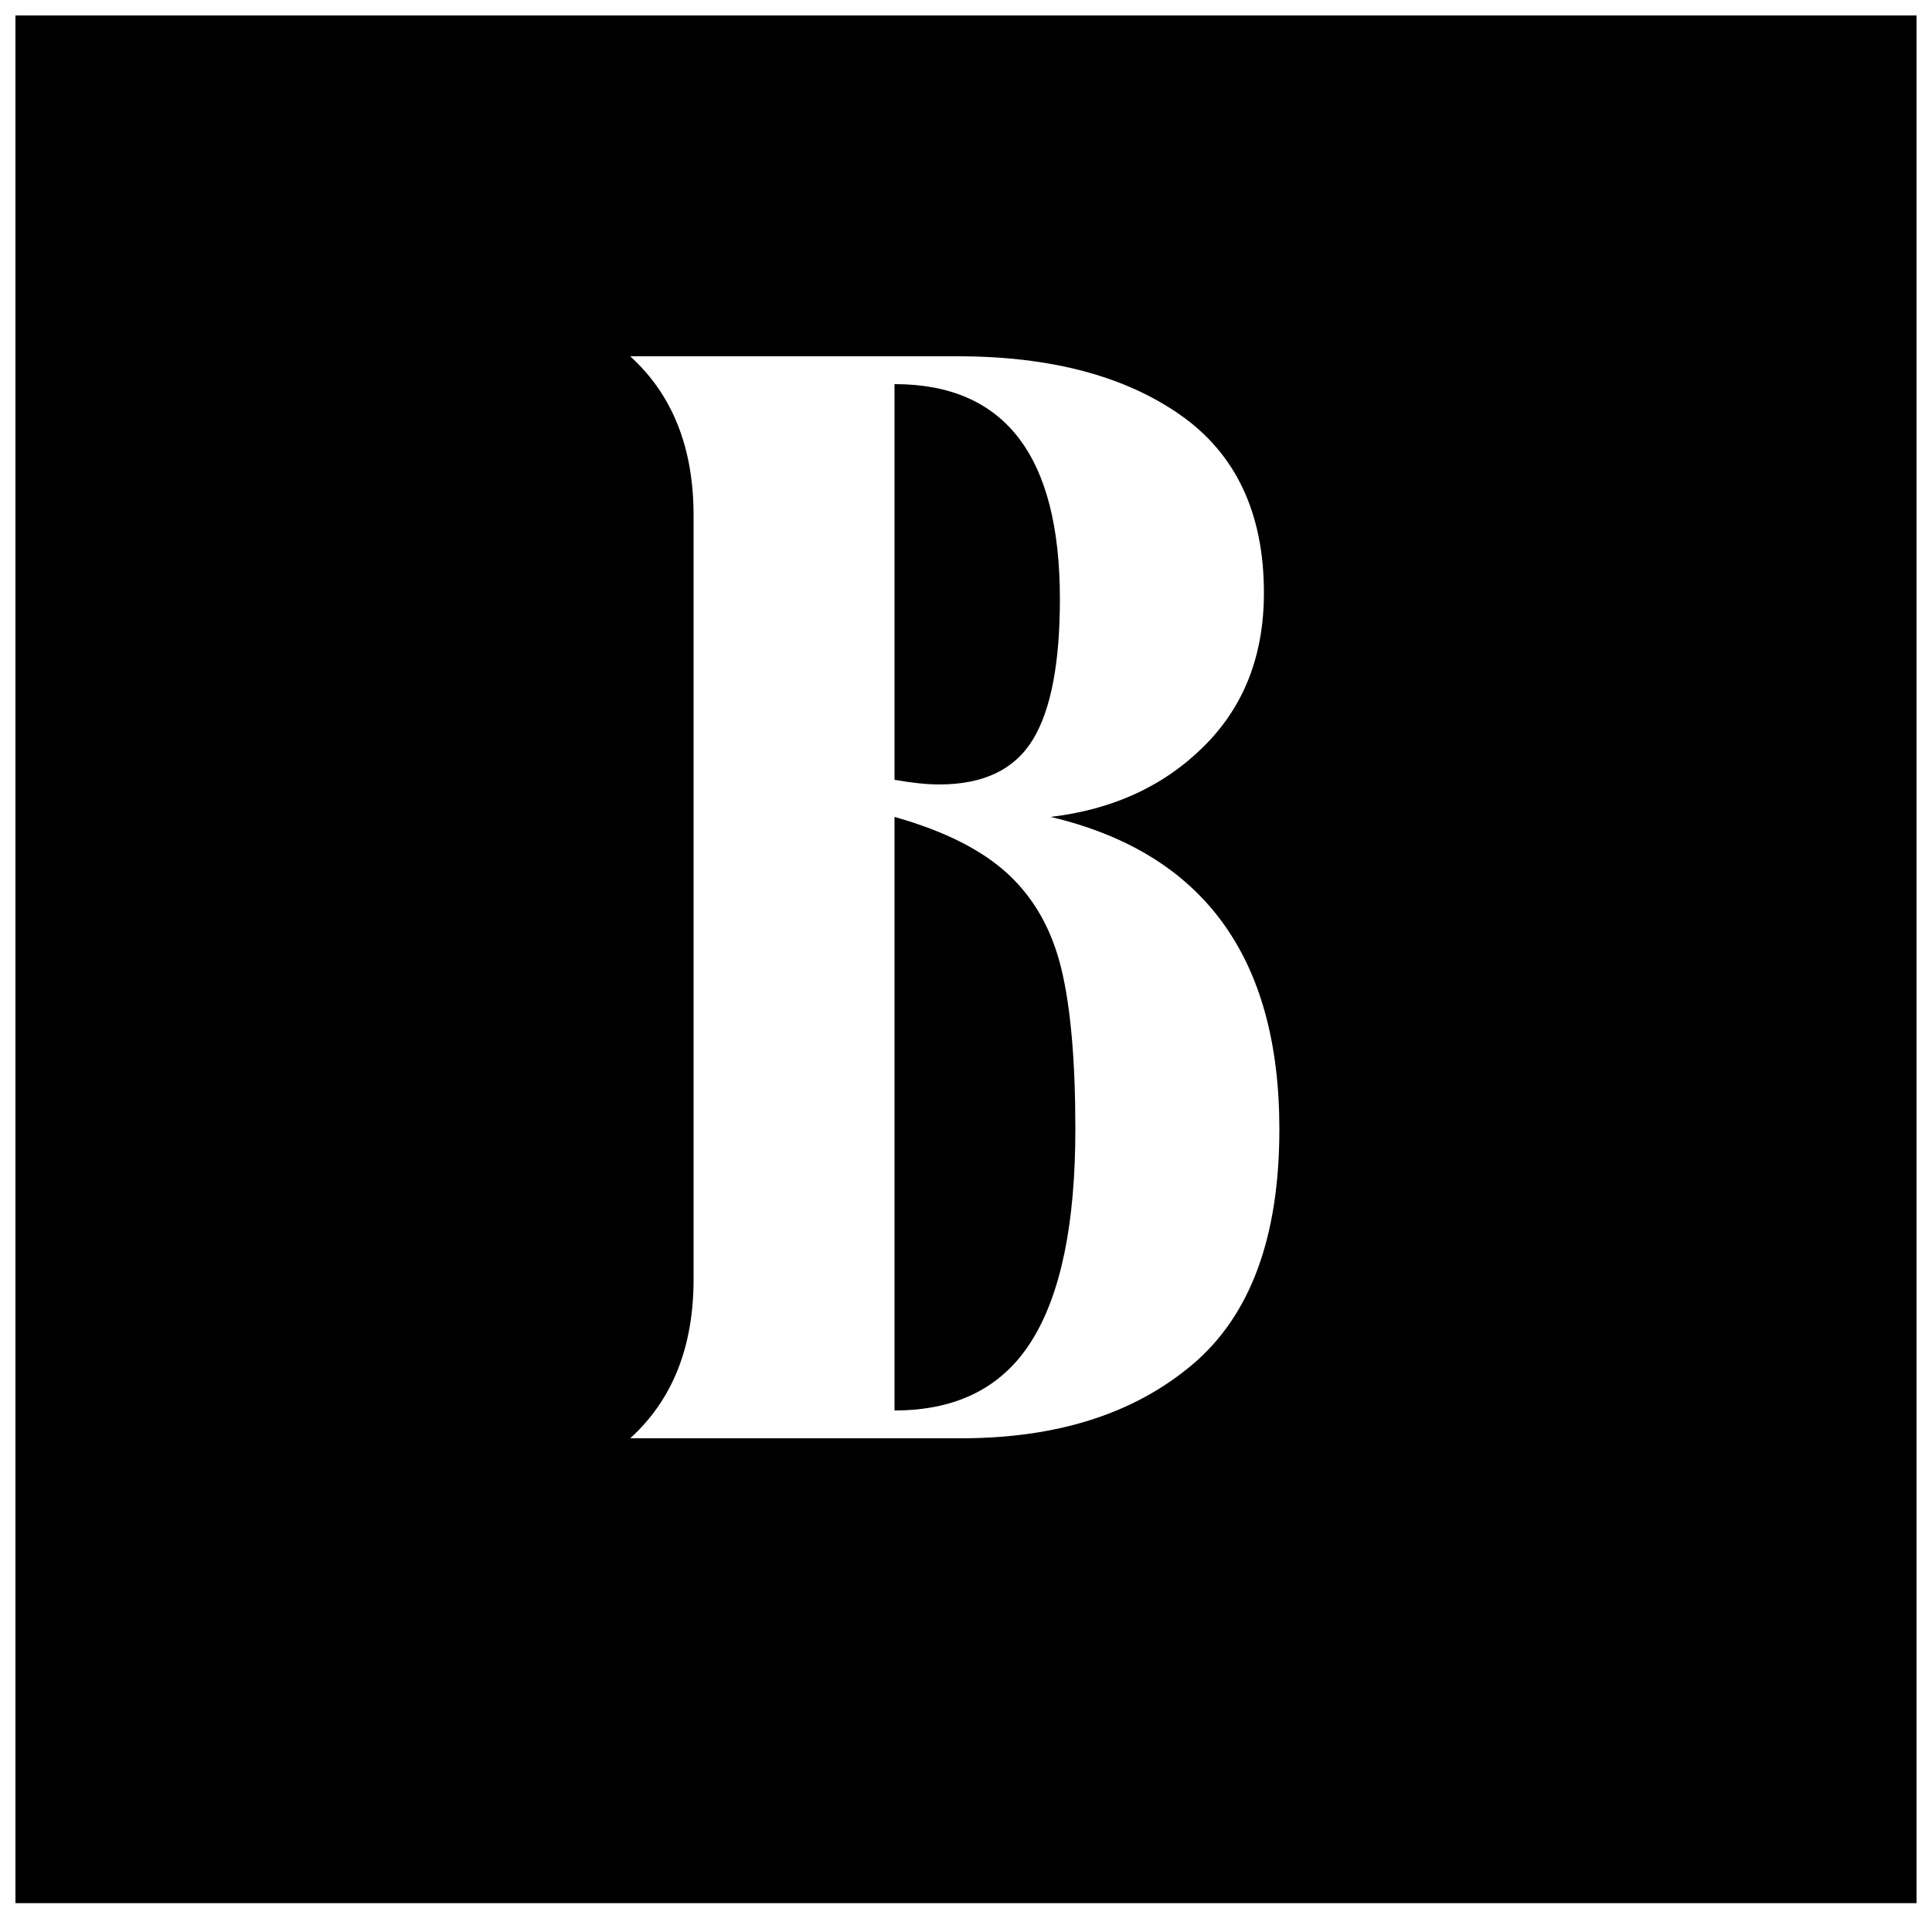
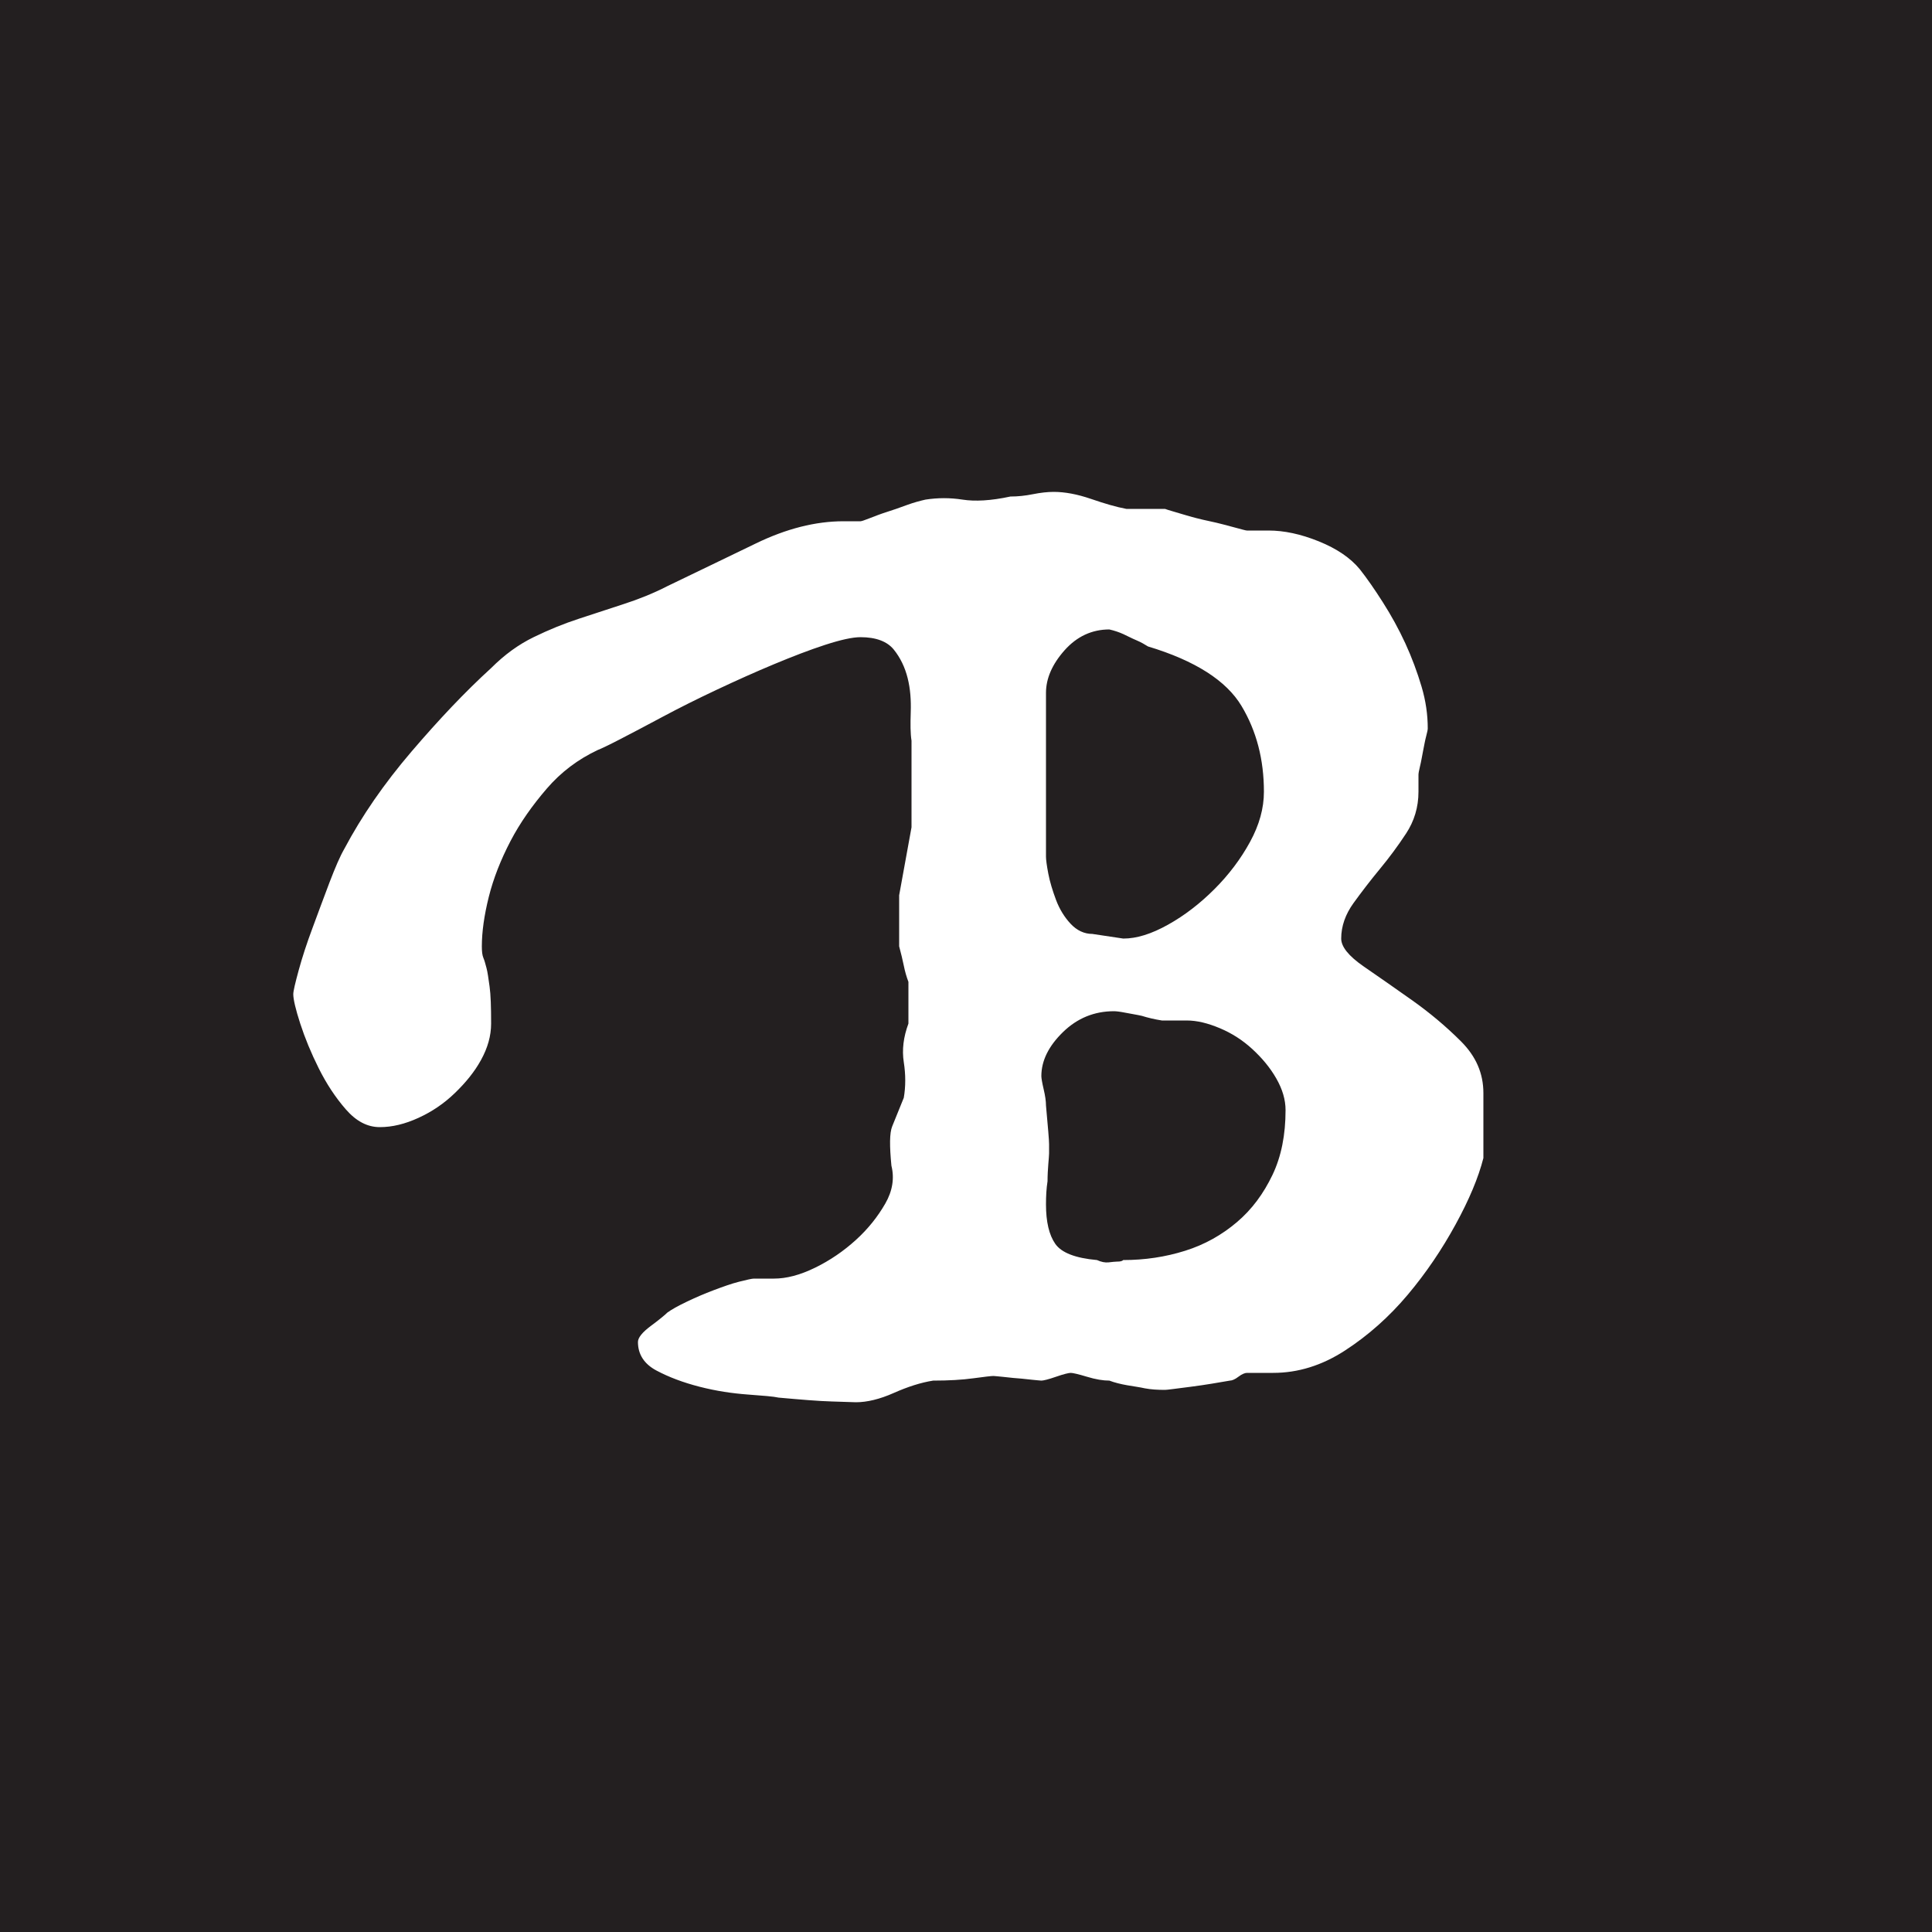
- <svg xmlns="http://www.w3.org/2000/svg" version="1.1" x="0px" y="0px" viewBox="0 0 500 496.5" style="enable-background:new 0 0 500 496.5;" xml:space="preserve">
+ <svg xmlns="http://www.w3.org/2000/svg" version="1.1" x="0px" y="0px" viewBox="0 0 500 500" style="enable-background:new 0 0 500 500;" xml:space="preserve">
  <style type="text/css">
- 	.st0{fill:#231F20;stroke:#FFFFFF;stroke-width:8;stroke-miterlimit:10;}
- 	.st1{stroke:#FFFFFF;stroke-width:8;stroke-miterlimit:10;}
- 	.st2{fill:#FFFFFF;}
- 	.st3{fill:#FFFFFF;stroke:#231F20;stroke-width:8;stroke-miterlimit:10;}
- 	.st4{stroke:#FFFFFF;stroke-width:8.005;stroke-miterlimit:10;}
- 	.st5{fill:#0AFFCD;}
- 	.st6{fill:#231F20;}
- 	.st7{fill:#FFFFFF;stroke:#FFFFFF;stroke-width:8;stroke-miterlimit:10;}
- 	.st8{fill:#BBBDBF;stroke:#FFFFFF;stroke-width:8;stroke-miterlimit:10;}
- 	.st9{fill:#BBBDBF;}
- 	.st10{fill:#0AFFCD;stroke:#FFFFFF;stroke-width:8;stroke-miterlimit:10;}
+ 	.st0{fill:#231F20;}
+ 	.st1{fill:#FFFFFF;}
+ 	.st2{fill:#231F20;stroke:#FFFFFF;stroke-width:8;stroke-miterlimit:10;}
+ 	.st3{fill:url(#SVGID_1_);}
+ 	.st4{fill:url(#SVGID_2_);}
+ 	.st5{fill:#E48F2E;}
</style>
  <g id="Layer_1">
-     <rect class="st1" width="500" height="496.5" />
+     <rect x="-56.9" y="-54.7" class="st0" width="613.8" height="609.5" />
    <g>
-       <path class="st2" d="M331.1,292.2c0,28-7.5,48.3-22.6,61c-15.1,12.7-35,19-59.8,19h-85.6c10.9-9.9,16.4-23.6,16.4-41.2V133.4    c0-17.6-5.5-31.3-16.4-41.2h84.8c24,0,43.2,5.1,57.6,15.2c14.4,10.1,21.6,25.5,21.6,46c0,16.3-5.2,29.5-15.6,39.8    c-10.4,10.3-23.6,16.3-39.6,18.2C311.3,220.7,331.1,247.6,331.1,292.2z M231.5,99.4v102.4c4.5,0.8,8.4,1.2,11.6,1.2    c11.5,0,19.5-3.9,24.2-11.6c4.7-7.7,7-19.9,7-36.4C274.3,117.9,260,99.4,231.5,99.4z M231.5,365c16.3,0,28.1-6.1,35.6-18.2    c7.5-12.1,11.2-30.3,11.2-54.6c0-17.6-1.2-31.4-3.6-41.4c-2.4-10-6.9-18.1-13.6-24.4c-6.7-6.3-16.5-11.3-29.6-15V365z" />
+       <path class="st1" d="M272.7,127.3c2.9,0,6.1,0.6,9.6,1.8c3.5,1.2,6.5,2.1,9.2,2.6h10c0.8,0.3,2.3,0.7,4.6,1.4    c2.3,0.7,4.6,1.3,7,1.8c2.4,0.5,4.5,1.1,6.4,1.6c1.9,0.5,2.9,0.8,3.2,0.8h5.6c4,0,8.3,0.9,13,2.8c4.7,1.9,8.2,4.3,10.6,7.2    c1.9,2.4,3.9,5.3,6,8.6c2.1,3.3,4.1,6.9,5.8,10.6c1.7,3.7,3.1,7.5,4.2,11.2c1.1,3.7,1.6,7.3,1.6,10.8c0,0.3-0.1,0.9-0.4,2    c-0.3,1.1-0.5,2.3-0.8,3.8c-0.3,1.5-0.5,2.8-0.8,4c-0.3,1.2-0.4,1.9-0.4,2.2v4.4c0,4-1.1,7.6-3.2,10.8c-2.1,3.2-4.4,6.3-6.8,9.2    c-2.4,2.9-4.7,5.9-6.8,8.8c-2.1,2.9-3.2,6-3.2,9.2c0,2.1,1.9,4.5,5.8,7.2c3.9,2.7,8.1,5.6,12.6,8.8c4.5,3.2,8.7,6.7,12.6,10.6    c3.9,3.9,5.8,8.3,5.8,13.4v16.8c-1.3,5.1-3.7,10.8-7.2,17.2c-3.5,6.4-7.6,12.5-12.4,18.2c-4.8,5.7-10.2,10.5-16.2,14.4    c-6,3.9-12.2,5.8-18.6,5.8h-6.8c-0.5,0-1.3,0.3-2.2,1c-0.9,0.7-1.7,1-2.2,1c-2.9,0.5-6.3,1.1-10.2,1.6c-3.9,0.5-6.1,0.8-6.6,0.8    c-1.9,0-3.6-0.1-5.2-0.4c-1.3-0.3-2.9-0.5-4.6-0.8c-1.7-0.3-3.3-0.7-4.6-1.2c-1.6,0-3.5-0.3-5.8-1c-2.3-0.7-3.7-1-4.2-1    c-0.5,0-1.8,0.3-3.8,1c-2,0.7-3.3,1-3.8,1c-0.3,0-1-0.1-2.2-0.2c-1.2-0.1-2.5-0.3-4-0.4c-1.5-0.1-2.8-0.3-4-0.4    c-1.2-0.1-1.9-0.2-2.2-0.2c-0.5,0-2.3,0.2-5.2,0.6c-2.9,0.4-6.4,0.6-10.4,0.6c-3.2,0.5-6.6,1.6-10.2,3.2c-3.6,1.6-6.9,2.4-9.8,2.4    c-0.5,0-2.6-0.1-6.2-0.2c-3.6-0.1-8.2-0.5-13.8-1c-1.3-0.3-4-0.5-8-0.8c-4-0.3-8.1-0.9-12.4-2c-4.3-1.1-8-2.5-11.2-4.2    c-3.2-1.7-4.8-4.2-4.8-7.4c0-1.1,1.1-2.5,3.4-4.2c2.3-1.7,3.7-2.9,4.2-3.4c1.1-0.8,2.7-1.7,5-2.8c2.3-1.1,4.6-2.1,7-3    c2.4-0.9,4.6-1.7,6.6-2.2c2-0.5,3.3-0.8,3.8-0.8h5.2c3.2,0,6.7-0.9,10.6-2.8c3.9-1.9,7.4-4.3,10.6-7.2c3.2-2.9,5.7-6.1,7.6-9.4    c1.9-3.3,2.4-6.6,1.6-9.8c-0.5-5.1-0.5-8.5,0.2-10.2c0.7-1.7,1.7-4.2,3-7.4c0.5-2.9,0.5-6,0-9.2c-0.5-3.2-0.1-6.5,1.2-10v-10.8    c-0.5-1.3-0.9-2.7-1.2-4.2c-0.3-1.5-0.7-3.1-1.2-5v-13.2c0.5-2.9,1.1-5.9,1.6-8.8c0.5-2.9,1.1-5.9,1.6-8.8v-22.4    c-0.3-1.9-0.3-4.3-0.2-7.4c0.1-3.1-0.1-6-0.8-8.8c-0.7-2.8-1.9-5.3-3.6-7.4c-1.7-2.1-4.6-3.2-8.6-3.2c-2.1,0-5.2,0.7-9.2,2    c-4,1.3-8.4,3-13.2,5c-4.8,2-9.7,4.2-14.8,6.6c-5.1,2.4-9.7,4.7-14,7c-4.3,2.3-7.9,4.2-11,5.8c-3.1,1.6-5,2.5-5.8,2.8    c-5.1,2.4-9.5,5.7-13.2,10c-3.7,4.3-6.9,8.8-9.4,13.6c-2.5,4.8-4.4,9.6-5.6,14.4c-1.2,4.8-1.8,9.1-1.8,12.8c0,1.3,0.1,2.3,0.4,3    c0.3,0.7,0.5,1.5,0.8,2.6c0.3,1.1,0.5,2.7,0.8,4.8c0.3,2.1,0.4,5.3,0.4,9.6c0,3.2-0.9,6.3-2.6,9.4c-1.7,3.1-4,5.9-6.8,8.6    c-2.8,2.7-5.9,4.8-9.4,6.4c-3.5,1.6-6.8,2.4-10,2.4c-3.2,0-6.1-1.5-8.8-4.6c-2.7-3.1-5-6.6-7-10.6s-3.6-7.9-4.8-11.6    c-1.2-3.7-1.8-6.3-1.8-7.6c0-0.8,0.5-2.9,1.4-6.2c0.9-3.3,2.1-7,3.6-11c1.5-4,2.9-7.9,4.4-11.8c1.5-3.9,2.7-6.7,3.8-8.6    c4.5-8.5,10.3-16.9,17.4-25.2c7.1-8.3,13.9-15.5,20.6-21.6c3.5-3.5,7.1-6.1,11-8c3.9-1.9,7.8-3.5,11.8-4.8c4-1.3,7.9-2.6,11.6-3.8    c3.7-1.2,7.5-2.7,11.2-4.6c7.2-3.5,14.8-7.1,22.8-11c8-3.9,15.6-5.8,22.8-5.8h4.4c0.3,0,1.1-0.3,2.4-0.8c1.3-0.5,2.8-1.1,4.4-1.6    c1.6-0.5,3.3-1.1,5.2-1.8c1.9-0.7,3.5-1.1,4.8-1.4c3.2-0.5,6.4-0.5,9.6,0c3.2,0.5,7.3,0.3,12.4-0.8c1.9,0,3.8-0.2,5.8-0.6    C269.3,127.5,271.1,127.3,272.7,127.3z M288.3,261.7c-5.1,0-9.5,1.8-13.2,5.4c-3.7,3.6-5.6,7.4-5.6,11.4c0,0.5,0.2,1.7,0.6,3.4    c0.4,1.7,0.6,3.1,0.6,4.2c0.5,5.6,0.8,8.9,0.8,10c0,1.1,0,1.9,0,2.4c0,0.5-0.1,1.5-0.2,2.8c-0.1,1.3-0.2,2.8-0.2,4.4    c-0.3,1.9-0.4,3.9-0.4,6c0,4.5,0.8,7.9,2.4,10.2c1.6,2.3,5.2,3.7,10.8,4.2c1.1,0.5,2.1,0.7,3,0.6c0.9-0.1,1.7-0.2,2.2-0.2    c0.8,0,1.3-0.1,1.6-0.4c5.6,0,10.9-0.8,16-2.4c5.1-1.6,9.5-4.1,13.4-7.4c3.9-3.3,6.9-7.4,9.2-12.2c2.3-4.8,3.4-10.4,3.4-16.8    c0-2.7-0.8-5.4-2.4-8.2c-1.6-2.8-3.7-5.3-6.2-7.6c-2.5-2.3-5.3-4.1-8.4-5.4c-3.1-1.3-5.9-2-8.6-2h-6.4c-1.9-0.3-3.6-0.7-5.2-1.2    c-1.3-0.3-2.7-0.5-4.2-0.8C289.8,261.8,288.8,261.7,288.3,261.7z M287.1,162.9c-4.5,0-8.4,1.8-11.6,5.4c-3.2,3.6-4.8,7.3-4.8,11    v9.2v33.2c0,0.8,0.2,2.3,0.6,4.4c0.4,2.1,1.1,4.4,2,6.8c0.9,2.4,2.2,4.5,3.8,6.2c1.6,1.7,3.5,2.6,5.6,2.6l8,1.2    c3.5,0,7.3-1.2,11.6-3.6c4.3-2.4,8.3-5.5,12-9.2c3.7-3.7,6.8-7.8,9.2-12.2c2.4-4.4,3.6-8.7,3.6-13c0-8.3-1.9-15.7-5.8-22.2    c-3.9-6.5-11.9-11.7-24.2-15.4c-0.8-0.5-1.8-1.1-3-1.6c-1.2-0.5-2.3-1.1-3.4-1.6C289.6,163.6,288.4,163.2,287.1,162.9z" />
    </g>
  </g>
  <g id="Layer_2">
</g>
+   <g id="Layer_3">
+ </g>
</svg>
